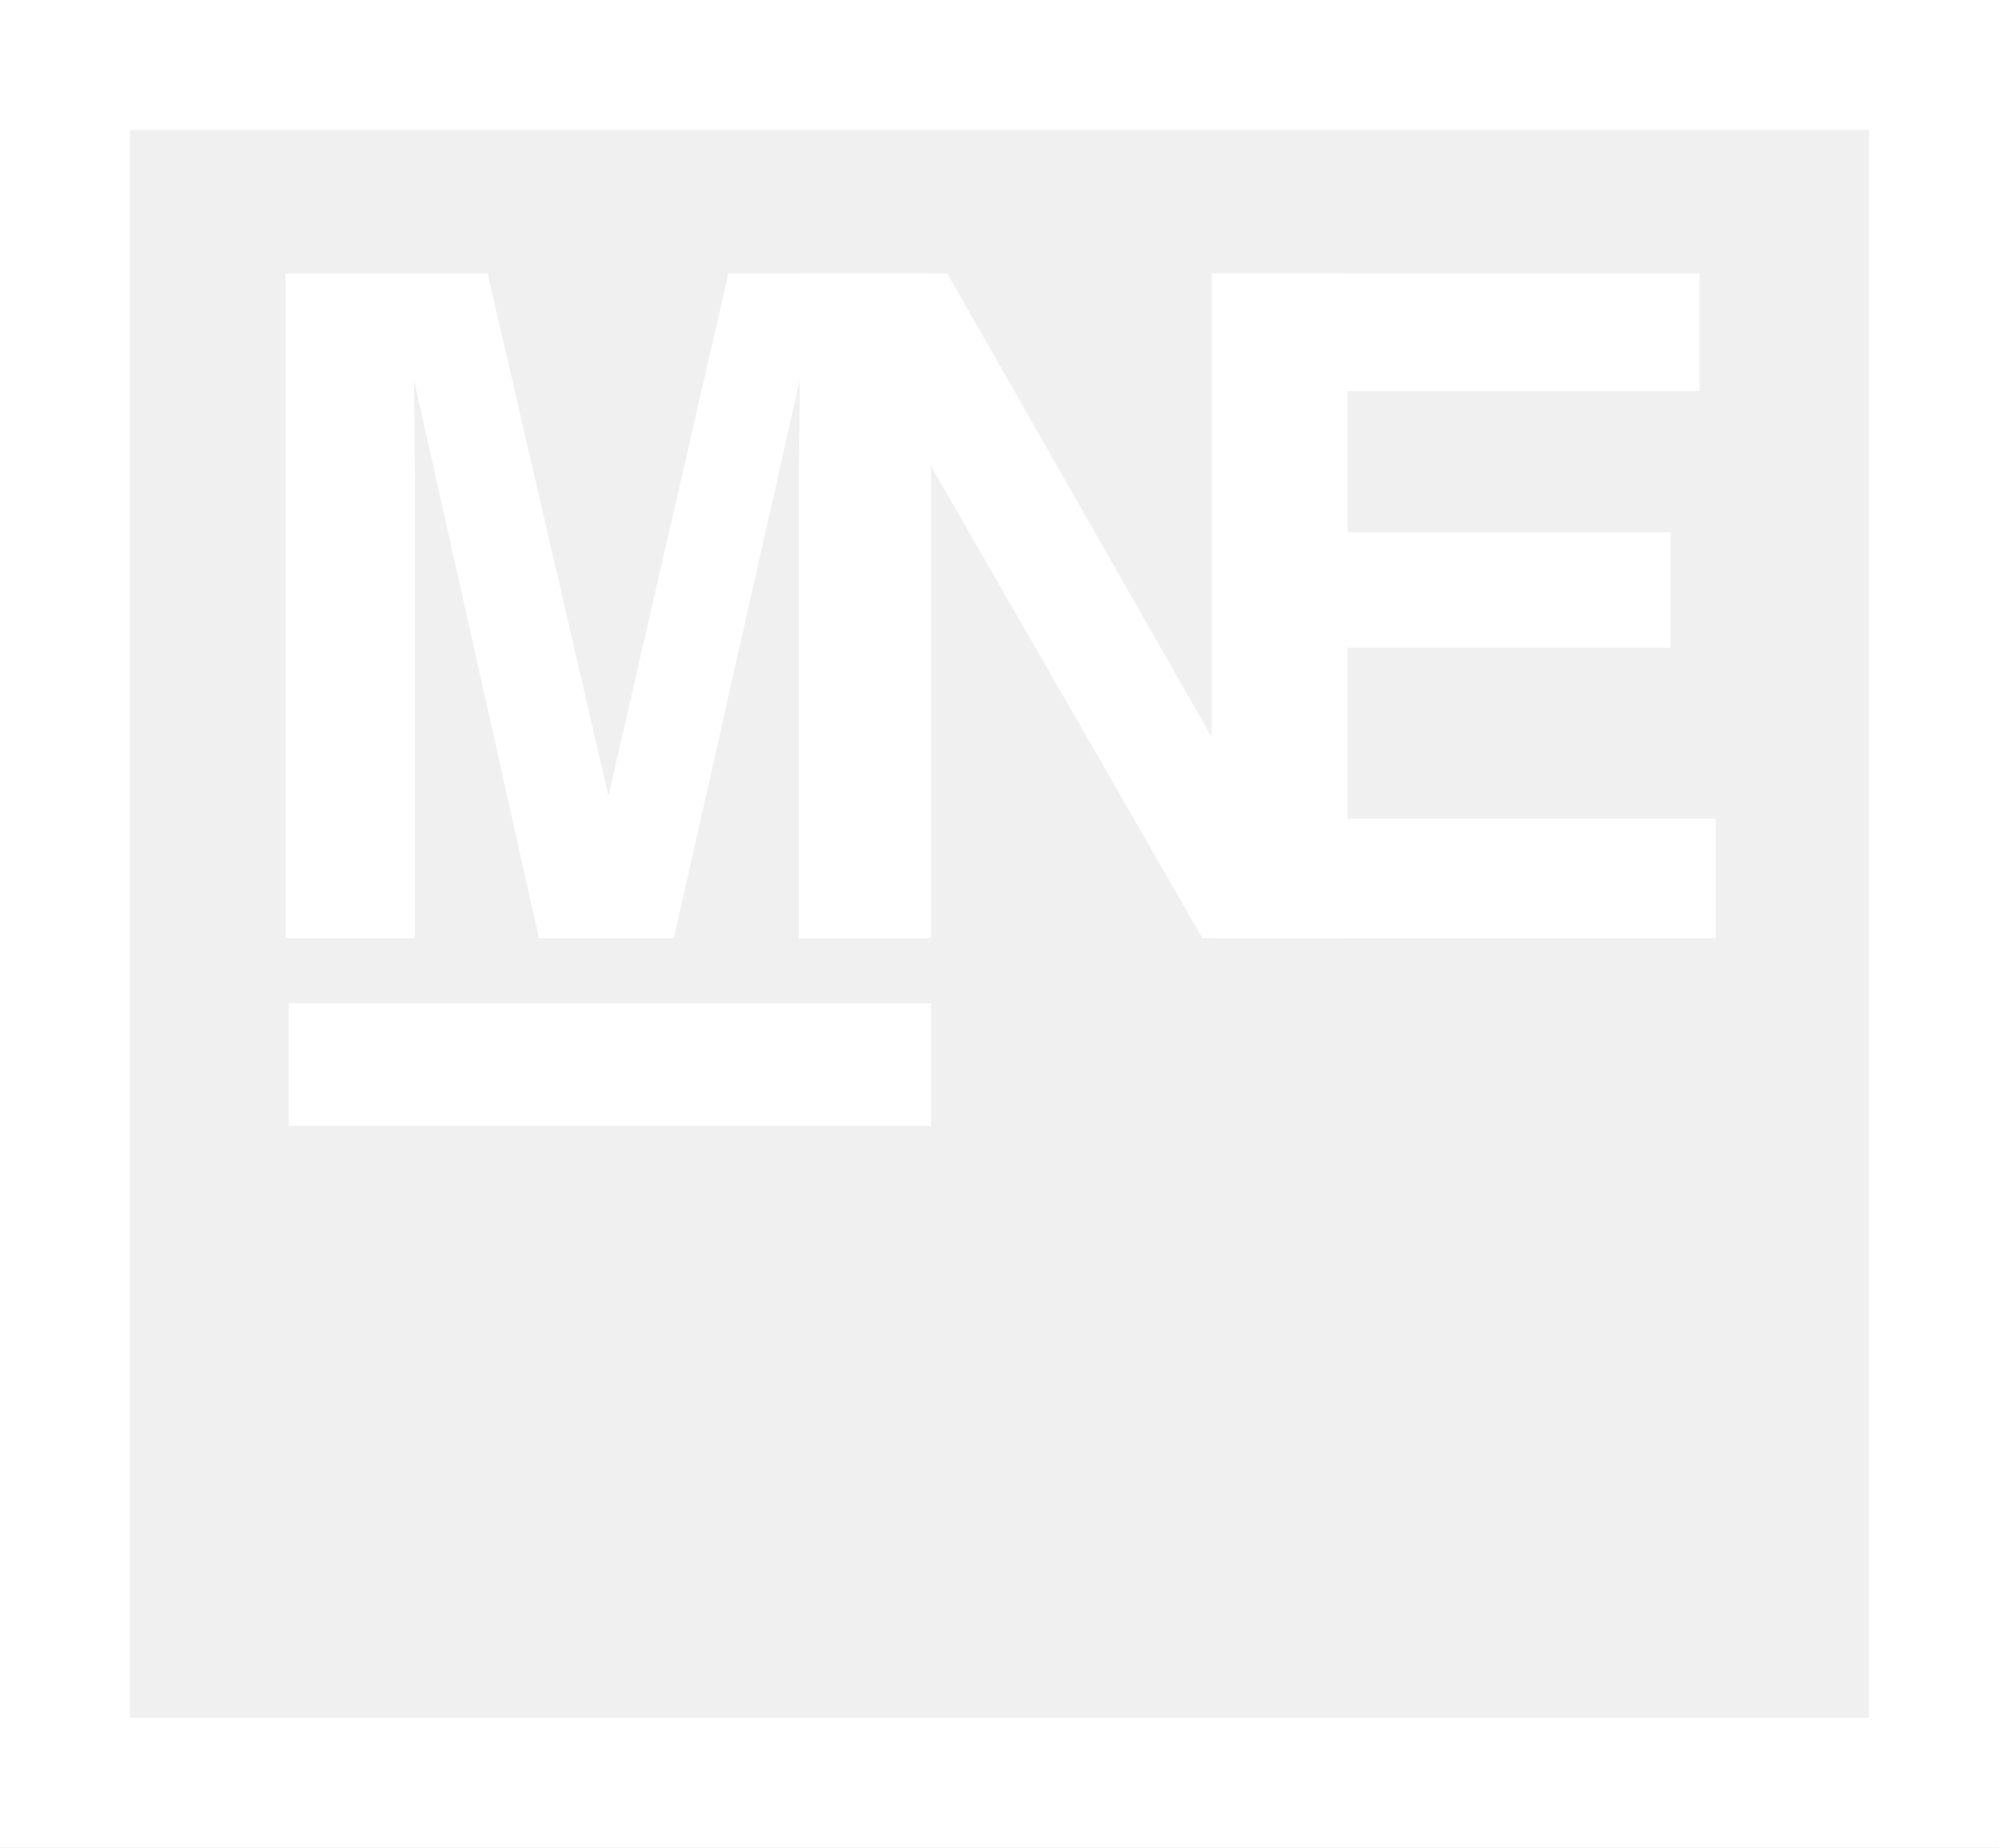
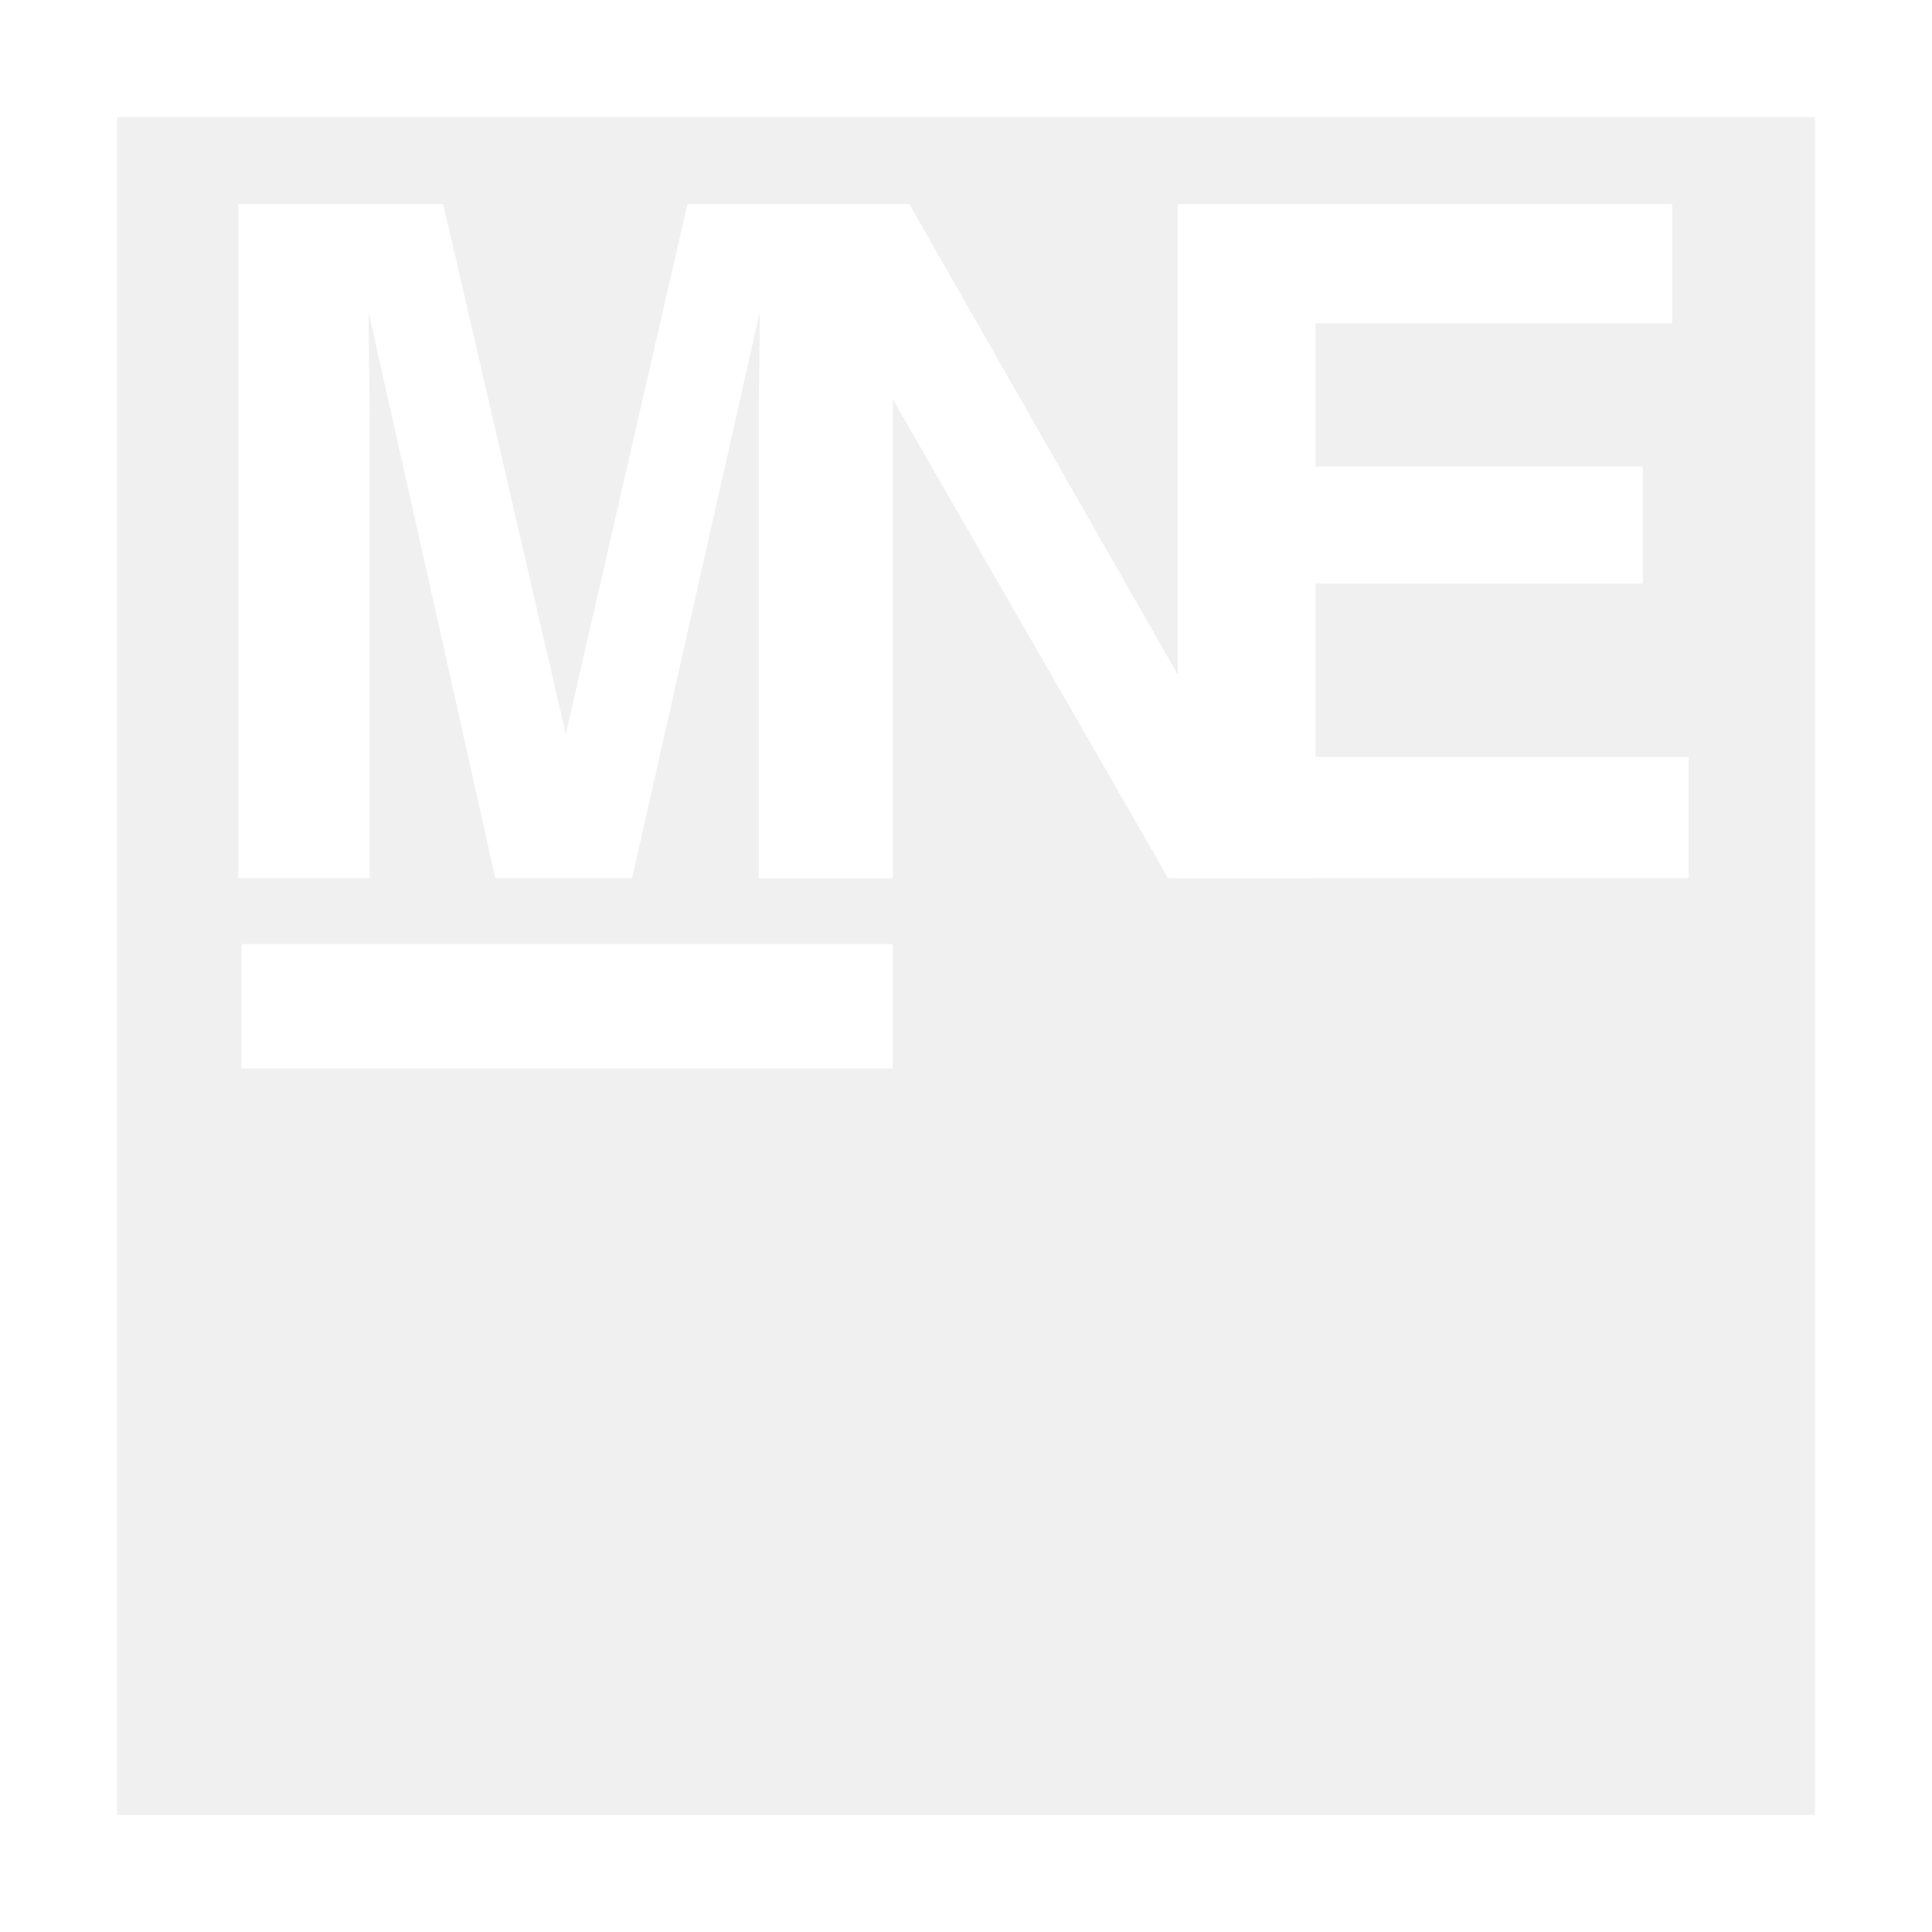
- <svg xmlns="http://www.w3.org/2000/svg" width="277" height="256" viewBox="0 0 277 256" fill="none">
-   <rect x="9" y="9" width="259" height="238" stroke="white" stroke-width="18" />
-   <path d="M40 139H129V156H40V139Z" fill="white" />
-   <path d="M57.5 130H39.562V37.875H67.562L84.312 110.312L100.938 37.875H128.625V130H110.688V67.688C110.688 65.896 110.708 63.396 110.75 60.188C110.792 56.938 110.812 54.438 110.812 52.688L93.375 130H74.688L57.375 52.688C57.375 54.438 57.396 56.938 57.438 60.188C57.479 63.396 57.5 65.896 57.5 67.688V130Z" fill="white" />
-   <path d="M185.875 130H166.625L129 64.562V130H111.062V37.875H131.25L167.938 102.188V37.875H185.875V130Z" fill="white" />
-   <path d="M231.5 89.75H186.75V113.438H237.75V130H167.938V37.875H235.5V54.188H186.75V73.75H231.5V89.75Z" fill="white" />
+ <svg xmlns="http://www.w3.org/2000/svg" width="264" height="264" viewBox="0 0 264 264" fill="none">
+   <rect x="8" y="8" width="248" height="248" stroke="white" stroke-width="16" />
+   <path d="M33 129H122V146H33V129Z" fill="white" />
+   <path d="M50.5 120H32.562V27.875H60.562L77.312 100.312L93.938 27.875H121.625V120H103.688V57.688C103.688 55.896 103.708 53.396 103.75 50.188C103.792 46.938 103.812 44.438 103.812 42.688L86.375 120H67.688L50.375 42.688C50.375 44.438 50.396 46.938 50.438 50.188C50.479 53.396 50.5 55.896 50.5 57.688V120Z" fill="white" />
+   <path d="M178.875 120H159.625L122 54.562V120H104.062V27.875H124.25L160.938 92.188V27.875H178.875V120Z" fill="white" />
+   <path d="M224.5 79.75H179.75V103.438H230.75V120H160.938V27.875H228.5V44.188H179.75V63.75H224.5V79.75Z" fill="white" />
</svg>
